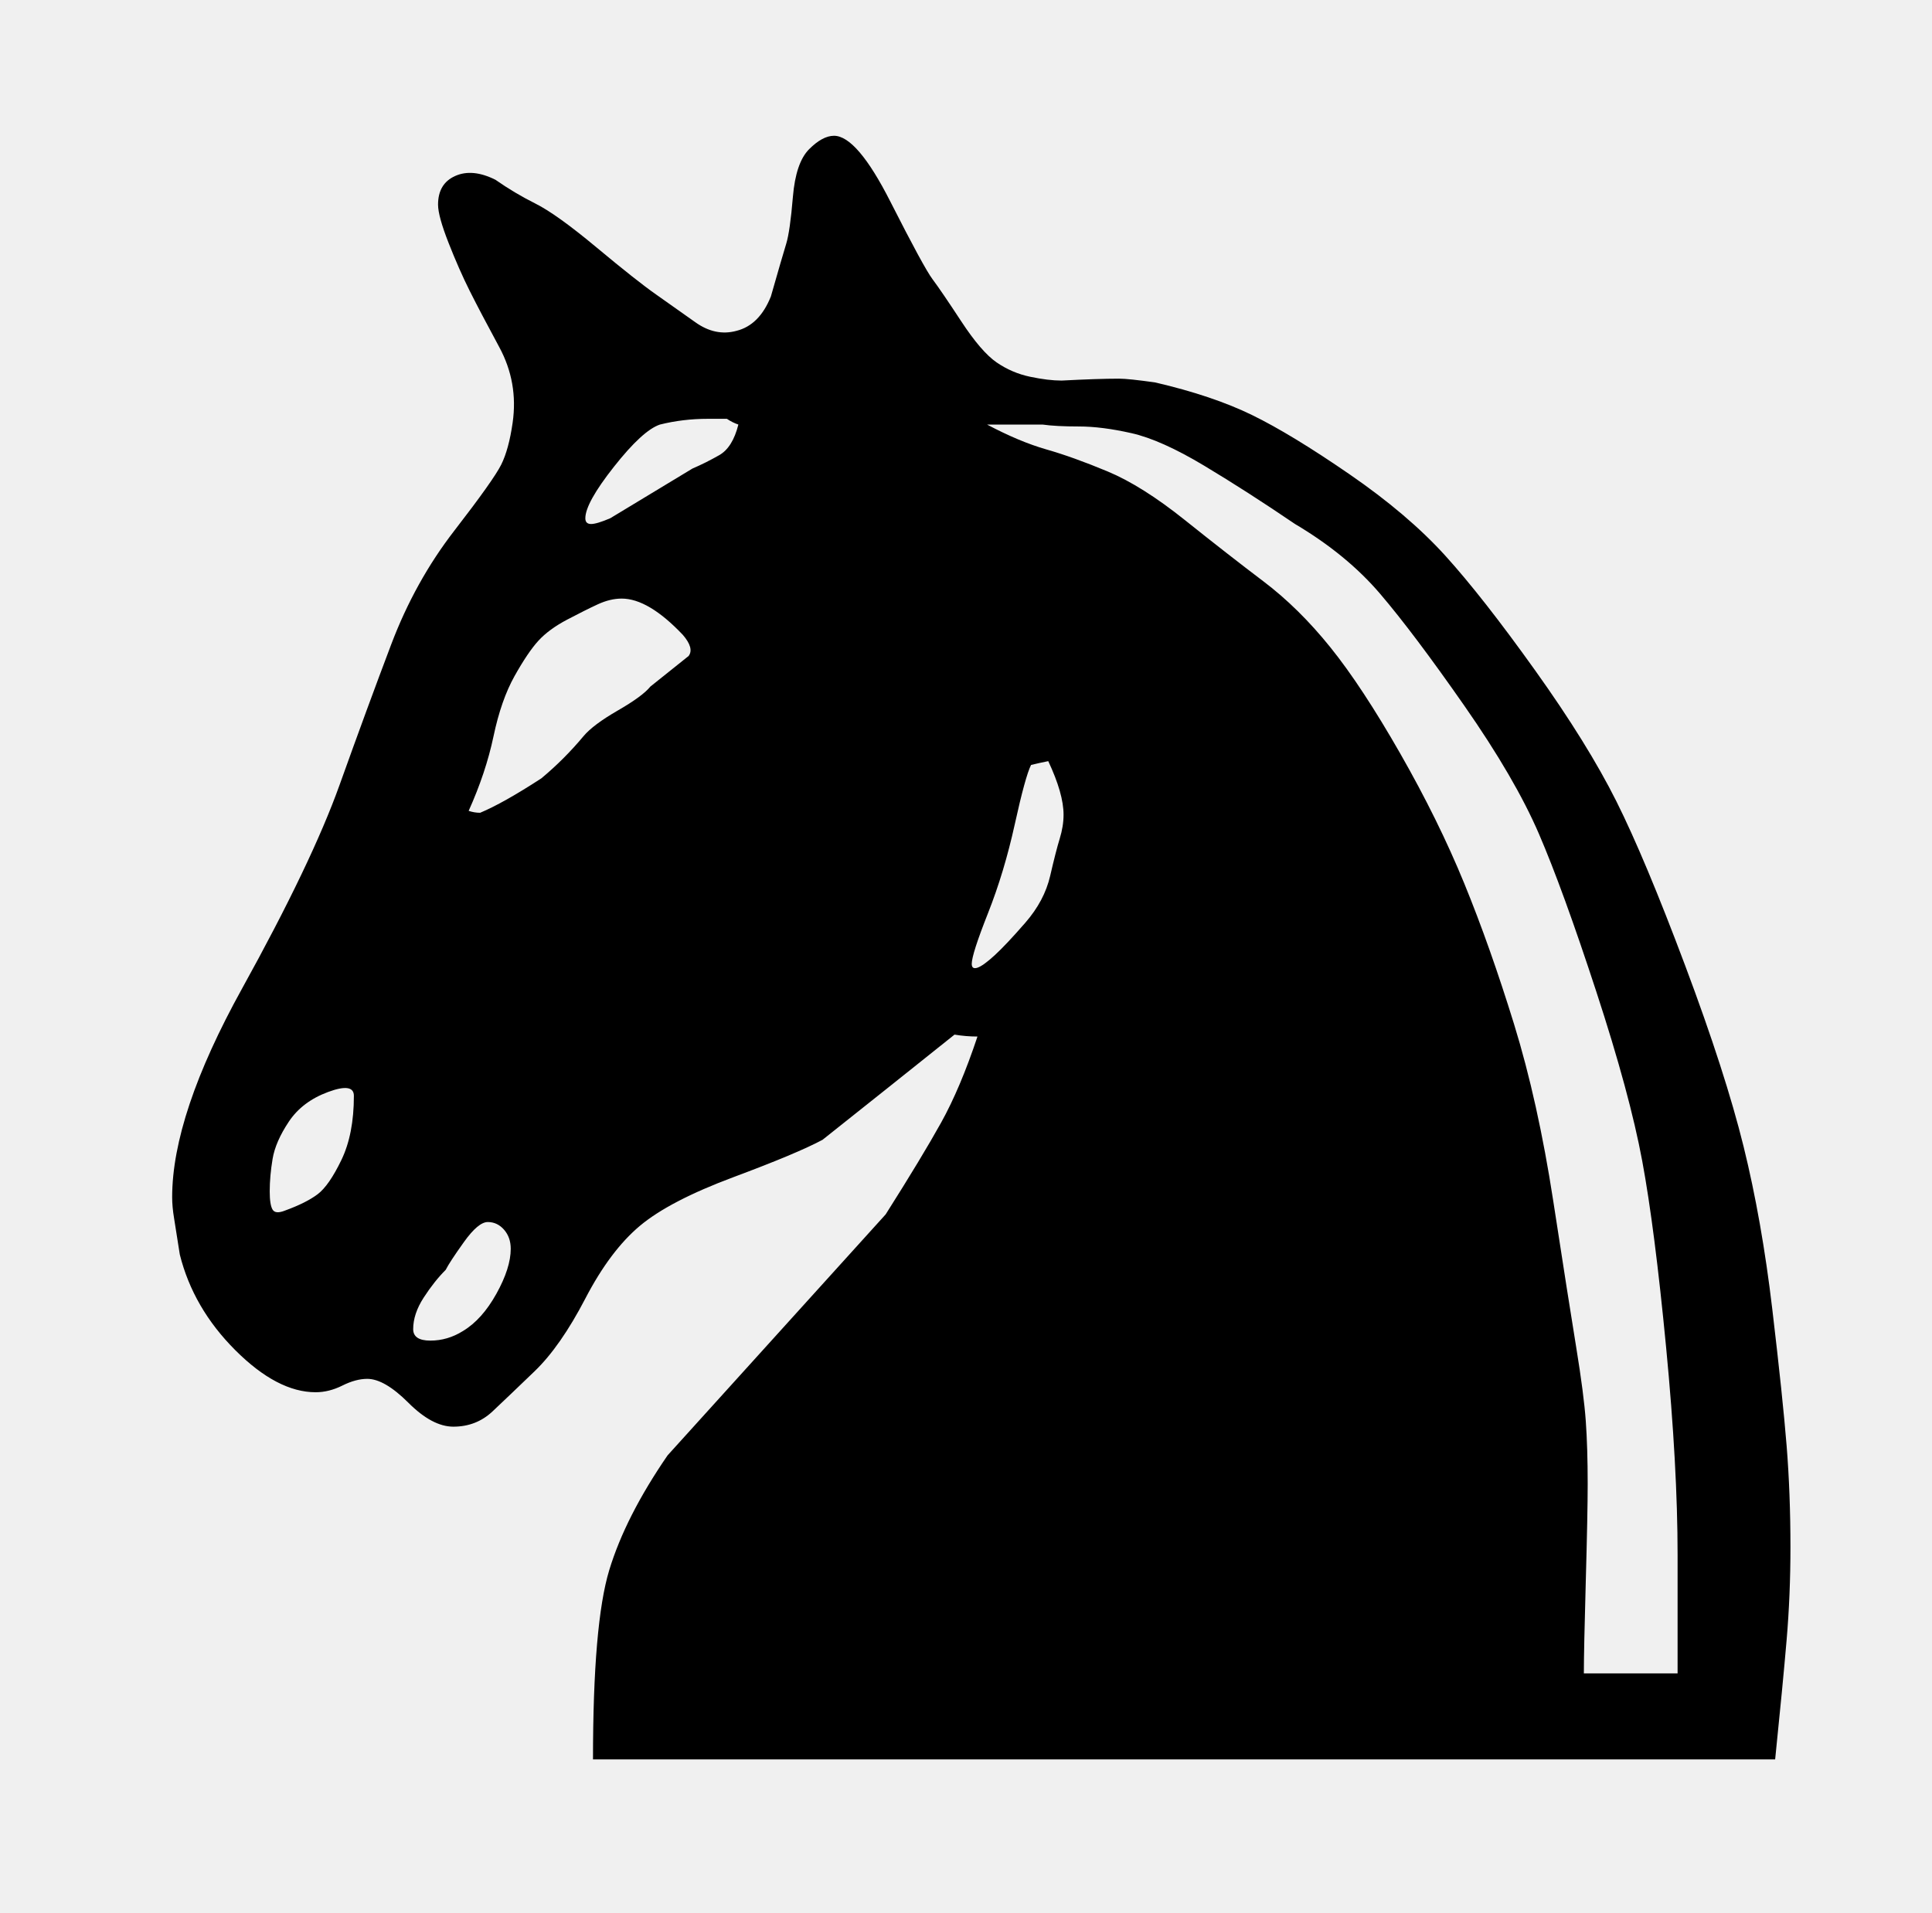
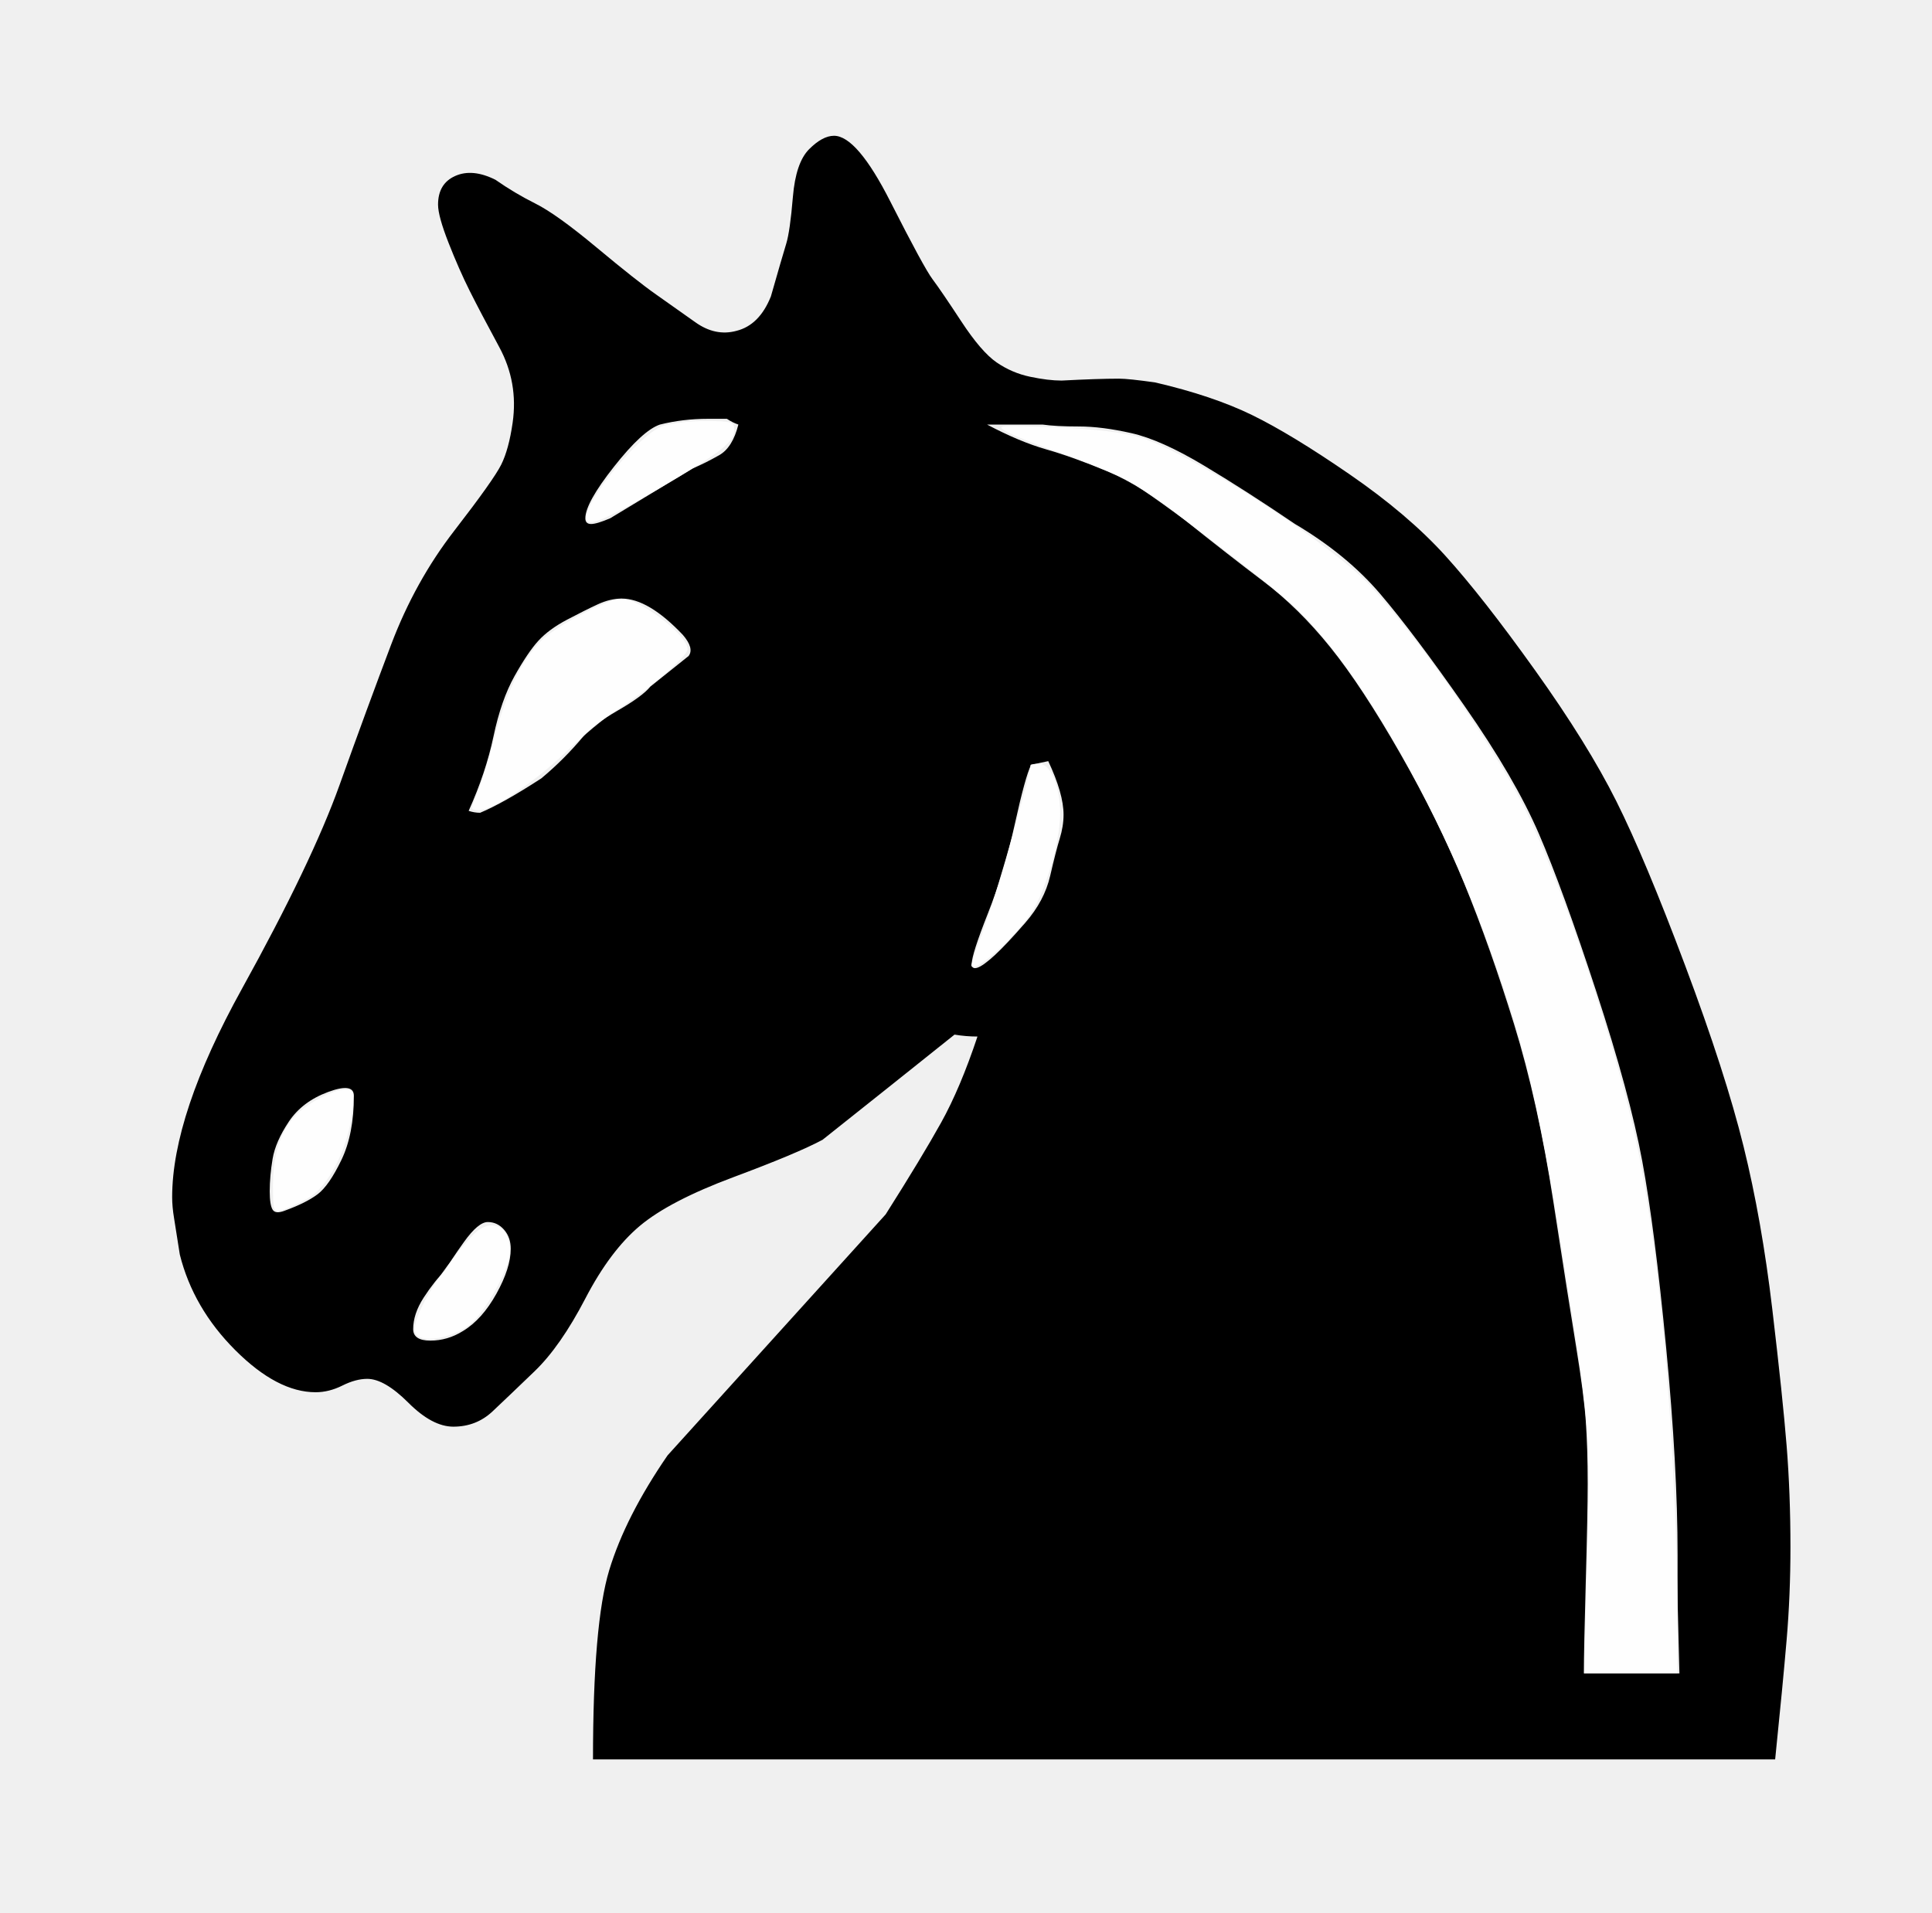
- <svg xmlns="http://www.w3.org/2000/svg" version="1.1" viewBox="-10 0 1010 1000">
-   <path fill="currentColor" d="M918 920h-618q0 -71 8.5 -99t30.5 -60l114 -126q19 -30 29 -48t19 -45q-6 0 -12 -1q-35 28 -69 55q-13 7 -46.5 19.5t-49 25.5t-28.5 38t-26.5 38t-22 21t-20.5 8q-11 0 -23.5 -12.5t-21.5 -12.5q-6 0 -13 3.5t-14 3.5q-20 0 -42 -22t-29 -50q-2 -13 -3 -19t-1 -11 q0 -43 36.5 -109t51 -106.5t27 -73.5t33 -59.5t24.5 -34.5t6 -22q3 -21 -7 -39.5t-15.5 -29.5t-11 -25t-5.5 -20q0 -11 9 -15t21 2q10 7 21 12.5t32 23t31 24.5t20.5 14.5t21.5 4.5q12 -3 18 -18q6 -21 8 -27.5t3.5 -24.5t8.5 -25t13 -7q12 0 29.5 34.5t22 40.5t15 22 t18.5 21.5t17.5 7.5t16.5 2q19 -1 30 -1q5 0 19 2q30 7 50.5 17t51 31t50 42.5t47 60t42.5 68.5t36 86t30.5 94.5t15 85t7.5 71.5t2 53q0 25 -2 48.5t-6 62.5zM273 407q6 -5 11.5 -10.5t10.5 -11.5t18 -13.5t17 -12.5l20 -16q3 -4 -3 -11q-18 -19 -32 -19q-6 0 -12.5 3 t-16 8t-15 11t-12.5 18.5t-11 31.5t-13 39q3 1 6 1q12 -5 32 -18zM139 633q11 -4 17 -8.5t12.5 -18t6.5 -33.5q0 -7 -13.5 -2t-20.5 15.5t-8.5 19.5t-1.5 17q0 7 1.5 9.5t6.5 0.5zM232 696q10 -6 17.5 -19.5t7.5 -23.5q0 -6 -3.5 -10t-8.5 -4t-12.5 10.5t-9.5 14.5 q-6 6 -11.5 14.5t-5.5 16.5q0 6 9 6t17 -5zM335 222q-9 3 -24 22t-15 27q0 3 3 3t10 -3l43 -26q7 -3 14 -7t10 -16q-3 -1 -6 -3h-10q-13 0 -25 3zM538 398q-5 1 -9 2q-3 6 -8.5 31t-14 46.5t-8.5 26.5q0 3 3 2t9 -6.5t16 -17t13 -24.5t5 -19.5t2 -12.5q0 -11 -8 -28z M506 222q17 9 31 13t32 11.5t40.5 25.5t41 32t35 34.5t36.5 55.5t33.5 68t26 73.5t20.5 92.5t12 76.5t5 38.5t1 33q0 15 -1 51t-1 48h49v-46v-16q0 -46 -6 -108.5t-12.5 -97.5t-24 -88.5t-30 -82.5t-39 -67t-44 -58.5t-44.5 -36.5q-25 -17 -47.5 -30.5t-38 -17t-27.5 -3.5 t-19 -1h-29z" />
+ <svg xmlns="http://www.w3.org/2000/svg" version="1.1" viewBox="-10 0 1010 1000" id="svg1">
+   <defs id="defs1" />
+   <path fill="currentColor" d="M918 920h-618q0 -71 8.5 -99t30.5 -60l114 -126q19 -30 29 -48t19 -45q-6 0 -12 -1q-35 28 -69 55q-13 7 -46.5 19.5t-49 25.5t-28.5 38t-26.5 38t-22 21t-20.5 8q-11 0 -23.5 -12.5t-21.5 -12.5q-6 0 -13 3.5t-14 3.5q-20 0 -42 -22t-29 -50q-2 -13 -3 -19t-1 -11 q0 -43 36.5 -109t51 -106.5t27 -73.5t33 -59.5t24.5 -34.5t6 -22q3 -21 -7 -39.5t-15.5 -29.5t-11 -25t-5.5 -20q0 -11 9 -15t21 2q10 7 21 12.5t32 23t31 24.5t20.5 14.5t21.5 4.5q12 -3 18 -18q6 -21 8 -27.5t3.5 -24.5t8.5 -25t13 -7q12 0 29.5 34.5t22 40.5t15 22 t18.5 21.5t17.5 7.5t16.5 2q19 -1 30 -1q5 0 19 2q30 7 50.5 17t51 31t50 42.5t47 60t42.5 68.5t36 86t30.5 94.5t15 85t7.5 71.5t2 53q0 25 -2 48.5t-6 62.5zM273 407q6 -5 11.5 -10.5t10.5 -11.5t18 -13.5t17 -12.5l20 -16q3 -4 -3 -11q-18 -19 -32 -19q-6 0 -12.5 3 t-16 8t-15 11t-12.5 18.5t-11 31.5t-13 39q3 1 6 1q12 -5 32 -18zM139 633q11 -4 17 -8.5t12.5 -18t6.5 -33.5q0 -7 -13.5 -2t-20.5 15.5t-8.5 19.5t-1.5 17q0 7 1.5 9.5t6.5 0.5zM232 696q10 -6 17.5 -19.5t7.5 -23.5q0 -6 -3.5 -10t-8.5 -4t-12.5 10.5t-9.5 14.5 q-6 6 -11.5 14.5t-5.5 16.5q0 6 9 6t17 -5zM335 222q-9 3 -24 22t-15 27q0 3 3 3t10 -3l43 -26q7 -3 14 -7t10 -16q-3 -1 -6 -3h-10q-13 0 -25 3zM538 398q-5 1 -9 2q-3 6 -8.5 31t-14 46.5t-8.5 26.5q0 3 3 2t9 -6.5t16 -17t13 -24.5t5 -19.5t2 -12.5q0 -11 -8 -28z M506 222q17 9 31 13t32 11.5t40.5 25.5t41 32t35 34.5t36.5 55.5t33.5 68t26 73.5t20.5 92.5t12 76.5t5 38.5t1 33q0 15 -1 51t-1 48h49v-46v-16q0 -46 -6 -108.5t-12.5 -97.5t-24 -88.5t-30 -82.5t-39 -67t-44 -58.5t-44.5 -36.5q-25 -17 -47.5 -30.5t-38 -17t-27.5 -3.5 t-19 -1h-29z" id="path1" />
+   <path style="fill:#ffffff;fill-opacity:0.918;stroke-width:2.212" d="m 246.693,422.515 c 0,-0.648 1.439,-4.622 3.198,-8.832 1.759,-4.21 5.755,-17.26 8.879,-28.999 6.304,-23.685 13.743,-38.987 24.153,-49.686 7.244,-7.444 34.859,-21.93 41.807,-21.93 9.829,0 34.855,19.044 34.752,26.446 -0.051,3.682 -22.112,22.489 -37.869,32.284 -5.309,3.3 -17.119,13.158 -26.246,21.907 -16.246,15.574 -37.91,29.987 -45.072,29.987 -1.981,0 -3.603,-0.53 -3.603,-1.177 z" id="path2" transform="translate(-10)" />
+   <path style="fill:#ffffff;fill-opacity:0.918;stroke-width:2.212" d="m 142.706,619.576 c 0,-15.748 3.917,-27.849 11.721,-36.216 6.074,-6.512 19.72,-13.643 26.108,-13.643 4.557,0 4.74,0.687 3.375,12.722 -2.093,18.448 -12.395,38.315 -22.865,44.094 -4.61,2.545 -10.623,5.306 -13.361,6.136 -4.812,1.459 -4.978,1.022 -4.978,-13.092 z" id="path3" transform="translate(-10)" />
+   <path style="fill:#ffffff;fill-opacity:0.918;stroke-width:2.212" d="m 217.179,697.062 c -2.616,-6.817 11.046,-30.386 29.25,-50.461 9.504,-10.481 20.177,-6.356 20.177,7.798 0,8.605 -13.006,32.15 -21.221,38.416 -9.518,7.26 -26.092,9.756 -28.205,4.247 z" id="path4" transform="translate(-10)" />
+   <path style="fill:#ffffff;fill-opacity:0.918;stroke-width:2.212" d="m 306.43,270.942 c 0,-9.829 26.929,-42.697 39.174,-47.813 3.931,-1.642 14.148,-2.986 22.705,-2.986 14.175,0 15.559,0.401 15.559,4.504 0,6.559 -6.508,11.64 -39.825,31.09 -28.468,16.619 -37.612,20.316 -37.612,15.205 z" id="path5" transform="translate(-10)" />
+   <path style="fill:#ffffff;fill-opacity:0.918;stroke-width:2.212" d="m 829.759,815.857 c 1.738,-65.885 1.399,-70.182 -12.468,-157.64 C 803.929,573.944 796.195,542.363 775.048,485.714 749.971,418.537 710.101,349.559 678.836,319.26 c -14.305,-13.863 -76.338,-61.1 -89.206,-67.928 -6.693,-3.552 -22.364,-9.994 -34.825,-14.316 -12.461,-4.322 -25.404,-9.439 -28.762,-11.37 -5.719,-3.289 -4.099,-3.428 25.52,-2.192 21.727,0.907 35.923,2.649 45.356,5.567 25.623,7.926 99.411,55.632 119.334,77.151 25.056,27.063 63.951,82.979 80.21,115.31 17.517,34.832 43.332,109.887 56.313,163.725 12.427,51.54 21.372,138.94 23.72,231.759 l 1.469,58.078 h -24.883 -24.883 z" id="path6" transform="translate(-10)" />
+   <path style="fill:#ffffff;fill-opacity:0.918;stroke-width:2.212" d="m 507.767,504.558 c 0,-0.548 3.537,-10.753 7.859,-22.678 5.967,-16.461 23.115,-77.162 23.115,-81.823 0,-0.386 2.042,-0.703 4.538,-0.703 5.943,0 10.95,11.875 10.95,25.97 0,14.783 -7.793,41.39 -15.333,52.348 -9.885,14.368 -31.13,32.715 -31.13,26.885 z" id="path7" transform="translate(-10)" />
</svg>
